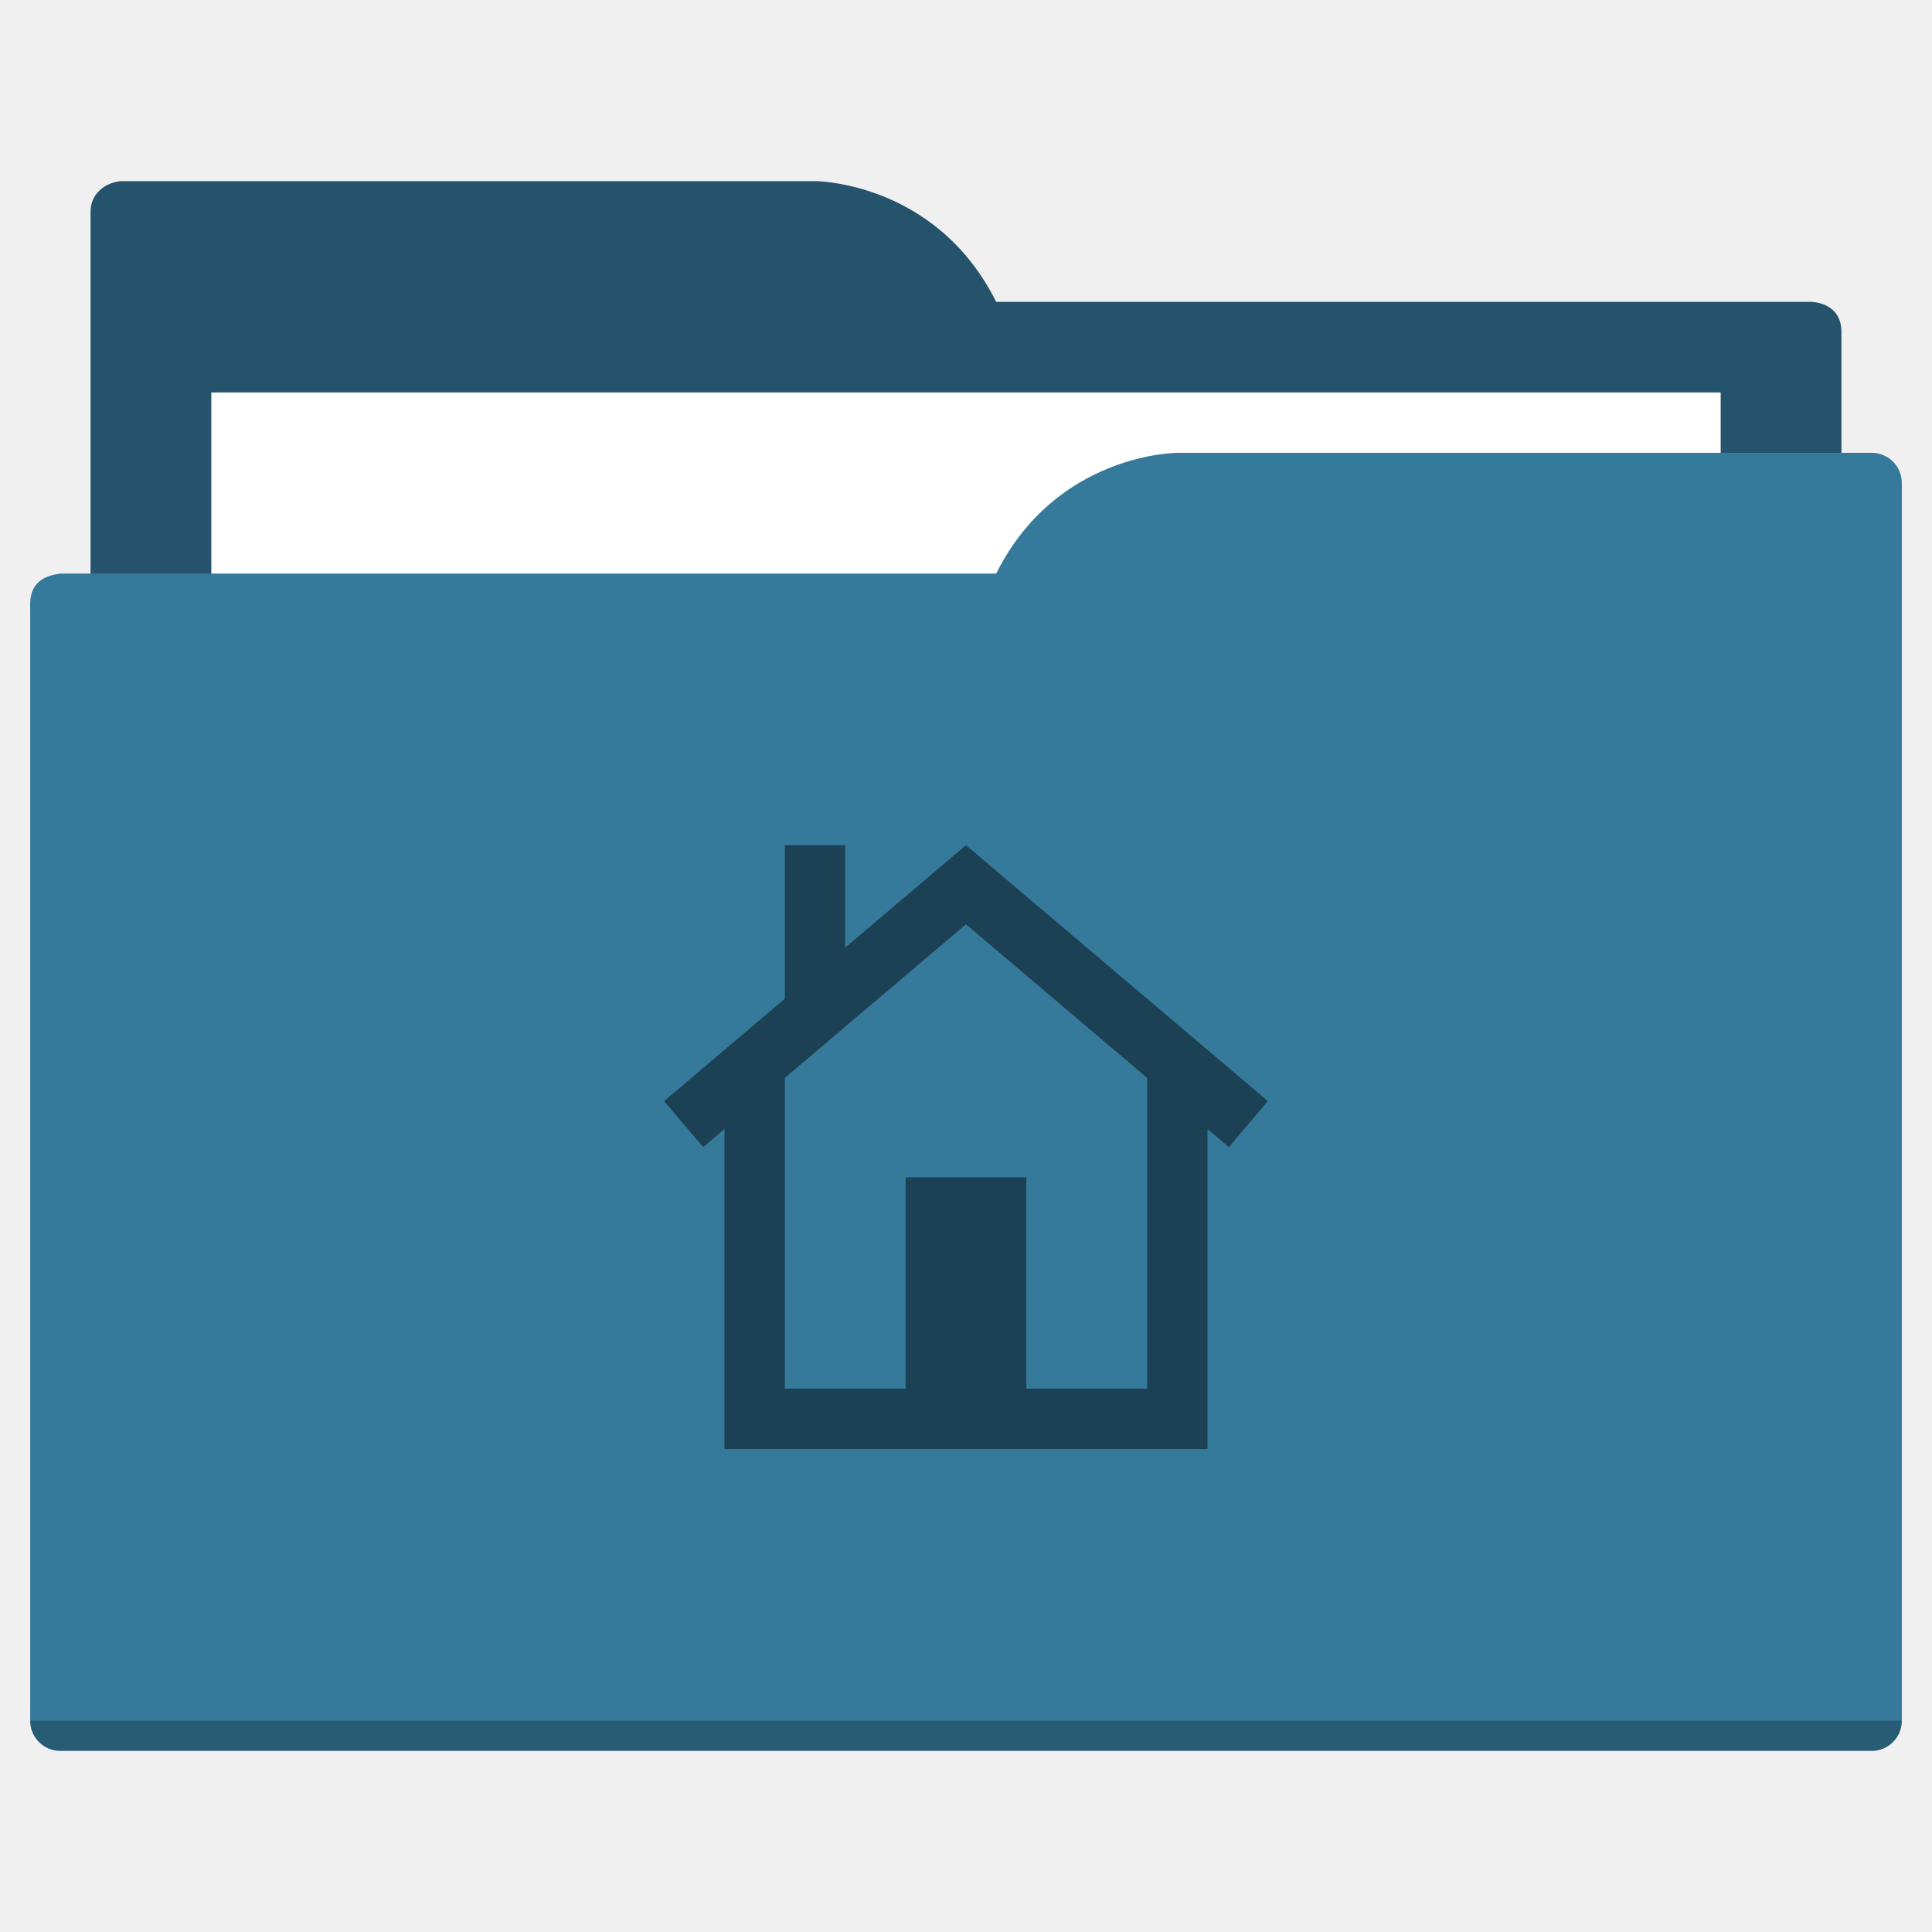
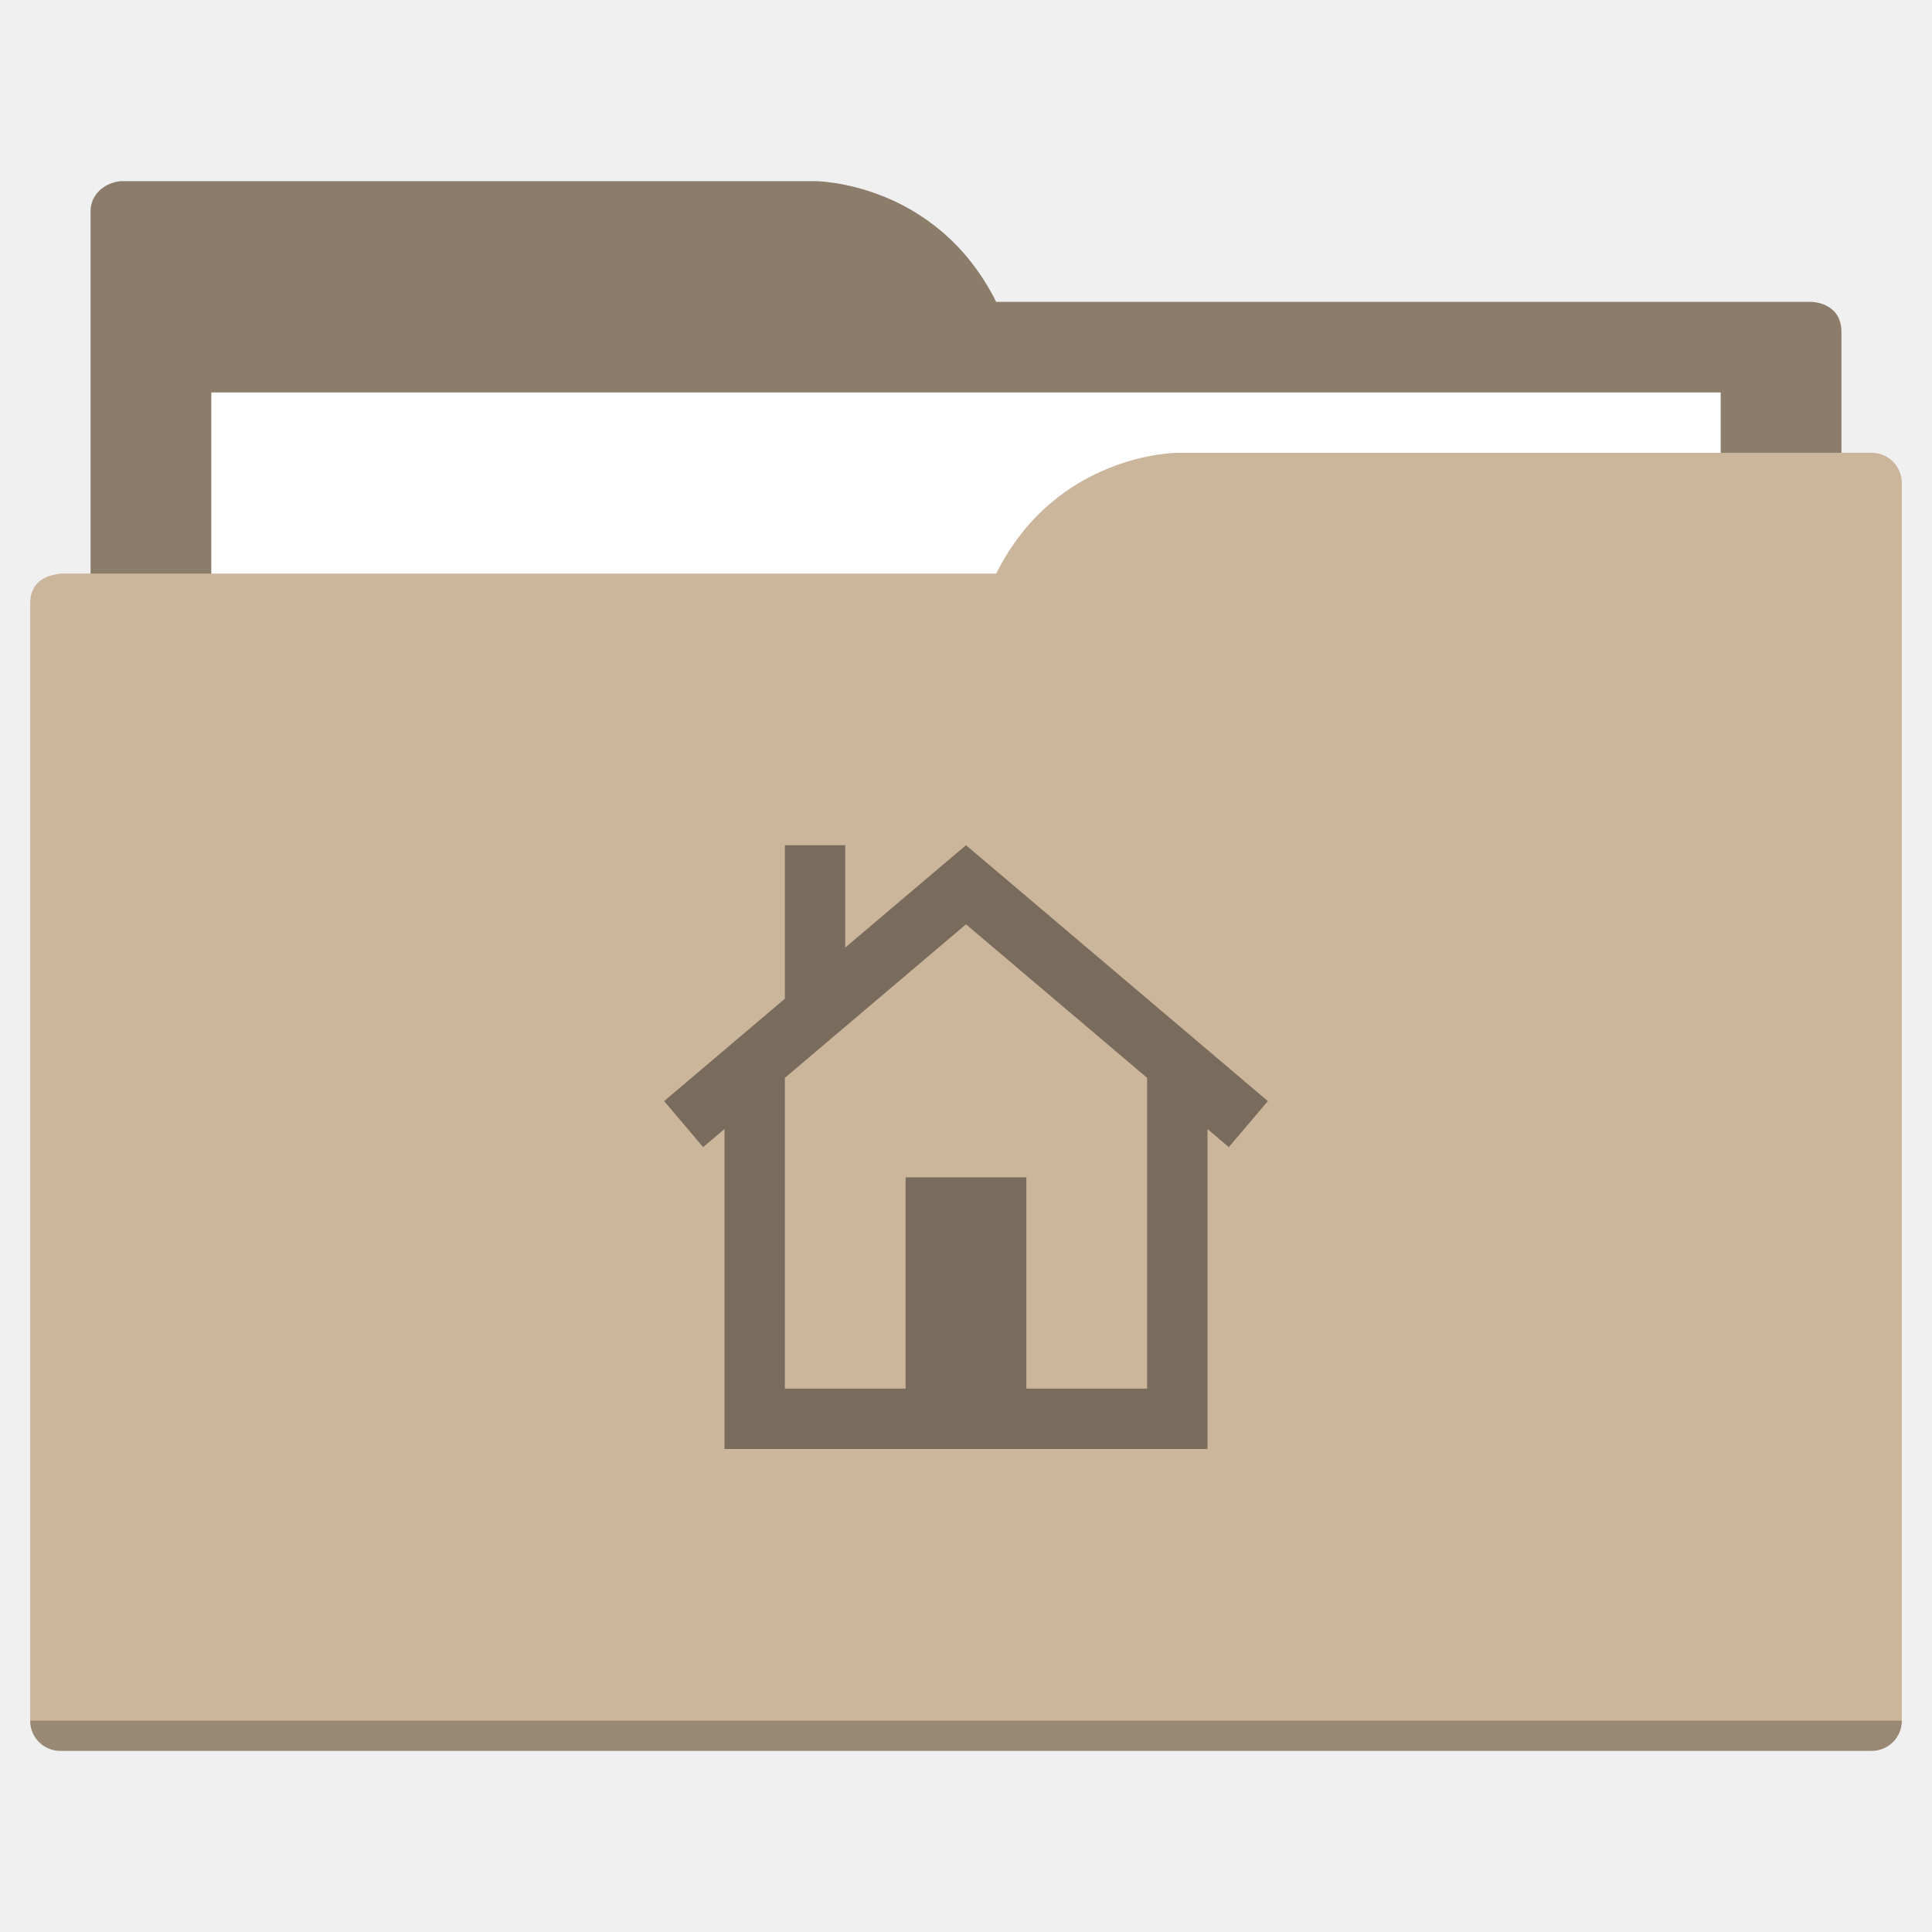
<svg xmlns="http://www.w3.org/2000/svg" width="64" height="64" id="svg5453" version="1.1" viewBox="0 0 64 64">
  <defs id="defs5455" />
  <g id="layer1" transform="translate(-384.5714,-483.798)">
-     <path style="fill:#25536b;fill-opacity:1;fill-rule:evenodd;stroke:none;stroke-width:1px;stroke-linecap:butt;stroke-linejoin:miter;stroke-opacity:1" d="M 4 6 C 3.449 6.055 3 6.446 3 7 L 3 9 L 3 49 L 61 49 L 61 14 L 61 13 L 61 11 C 61 10 60 10 60 10 L 58 10 L 37 10 L 33 10 C 31 6 27 6 27 6 L 5 6 L 4 6 z " transform="translate(384.5714,483.798)" id="folderTab-3" />
+     <path style="fill:#8c7c6a;fill-opacity:1;fill-rule:evenodd;stroke:none;stroke-width:1px;stroke-linecap:butt;stroke-linejoin:miter;stroke-opacity:1" d="M 4 6 C 3.449 6.055 3 6.446 3 7 L 3 9 L 3 49 L 61 49 L 61 14 L 61 13 L 61 11 C 61 10 60 10 60 10 L 58 10 L 37 10 L 33 10 C 31 6 27 6 27 6 L 5 6 L 4 6 z " transform="translate(384.5714,483.798)" id="folderTab-3" />
    <path style="color:#000000;text-decoration:none;text-decoration-line:none;text-decoration-style:solid;text-decoration-color:#000000;white-space:normal;clip-rule:nonzero;display:inline;overflow:visible;visibility:visible;opacity:1;isolation:auto;mix-blend-mode:normal;color-interpolation:sRGB;color-interpolation-filters:linearRGB;solid-color:#000000;solid-opacity:1;fill:#ffffff;fill-opacity:1;fill-rule:nonzero;stroke:none;stroke-width:1;stroke-linecap:butt;stroke-linejoin:miter;stroke-miterlimit:4;stroke-dasharray:none;stroke-dashoffset:0;stroke-opacity:1;color-rendering:auto;image-rendering:auto;shape-rendering:auto;text-rendering:auto;enable-background:accumulate" d="m 391.571,496.798 50,0 0,32 -50,0 z" id="folderPaper-6" />
-     <path style="fill:#35799b;fill-opacity:1;fill-rule:evenodd;stroke:none;stroke-width:1px;stroke-linecap:butt;stroke-linejoin:miter;stroke-opacity:1" d="M 39 15 C 39 15 35 15 33 19 L 29 19 L 4 19 L 2 19 C 2 19 1.868 19.017 1.711 19.059 C 1.665 19.073 1.619 19.081 1.576 19.102 C 1.302 19.211 1 19.445 1 20 L 1 22 L 1 23 L 1 57 C 1 57.554 1.446 58 2 58 L 62 58 C 62.554 58 63 57.554 63 57 L 63 18 L 63 16 C 63 15.446 62.554 15 62 15 L 61 15 L 39 15 z " transform="translate(384.5714,483.798)" id="folderFront-2" />
+     <path style="fill:#cbb59b;fill-opacity:1;fill-rule:evenodd;stroke:none;stroke-width:1px;stroke-linecap:butt;stroke-linejoin:miter;stroke-opacity:1" d="M 39 15 C 39 15 35 15 33 19 L 29 19 L 4 19 L 2 19 C 2 19 1.868 19.017 1.711 19.059 C 1.665 19.073 1.619 19.081 1.576 19.102 C 1.302 19.211 1 19.445 1 20 L 1 22 L 1 23 L 1 57 C 1 57.554 1.446 58 2 58 L 62 58 C 62.554 58 63 57.554 63 57 L 63 18 L 63 16 C 63 15.446 62.554 15 62 15 L 61 15 L 39 15 z " transform="translate(384.5714,483.798)" id="folderFront-2" />
    <path style="opacity:0.25;fill:#000000;fill-opacity:1;stroke:none" d="m 385.571,540.798 c 0,0.554 0.446,1 1,1 l 60,0 c 0.554,0 1,-0.446 1,-1 z" id="folderShadow-9" />
-     <path style="color:#000000;text-decoration:none;text-decoration-line:none;text-decoration-style:solid;text-decoration-color:#000000;white-space:normal;clip-rule:nonzero;display:inline;overflow:visible;visibility:visible;opacity:1;isolation:auto;mix-blend-mode:normal;color-interpolation:sRGB;color-interpolation-filters:linearRGB;solid-color:#000000;solid-opacity:1;fill:#1d4154;fill-opacity:1;fill-rule:nonzero;stroke:none;stroke-width:1;stroke-linecap:butt;stroke-linejoin:miter;stroke-miterlimit:4;stroke-dasharray:none;stroke-dashoffset:0;stroke-opacity:1;color-rendering:auto;image-rendering:auto;shape-rendering:auto;text-rendering:auto;enable-background:accumulate" d="m 416.573,511.798 9.998,8.475 -1.293,1.525 -8.707,-7.381 -8.707,7.381 -1.293,-1.525 4,-3.391 0,-5.084 2,0 0,3.389 3.998,-3.389 0.002,0 0.002,0 z m 7.998,7 0,11 0,2 -6,0 -4,0 -6,0 0,-2 0,-11 2,0 0,11 4,0 0,-7 4,0 0,7 4,0 0,-11 z" id="folderGlyph" />
-     <rect style="color:#000000;clip-rule:nonzero;display:inline;overflow:visible;visibility:visible;opacity:1;isolation:auto;mix-blend-mode:normal;color-interpolation:sRGB;color-interpolation-filters:linearRGB;solid-color:#000000;solid-opacity:1;fill:#25536b;fill-opacity:1;fill-rule:nonzero;stroke:none;stroke-width:1;stroke-linecap:butt;stroke-linejoin:miter;stroke-miterlimit:4;stroke-dasharray:none;stroke-dashoffset:0;stroke-opacity:1;color-rendering:auto;image-rendering:auto;shape-rendering:auto;text-rendering:auto;enable-background:accumulate" id="rect4157" width="5" height="5" x="377.571" y="483.798" />
-     <rect style="color:#000000;clip-rule:nonzero;display:inline;overflow:visible;visibility:visible;opacity:1;isolation:auto;mix-blend-mode:normal;color-interpolation:sRGB;color-interpolation-filters:linearRGB;solid-color:#000000;solid-opacity:1;fill:#35799b;fill-opacity:1;fill-rule:nonzero;stroke:none;stroke-width:1;stroke-linecap:butt;stroke-linejoin:miter;stroke-miterlimit:4;stroke-dasharray:none;stroke-dashoffset:0;stroke-opacity:1;color-rendering:auto;image-rendering:auto;shape-rendering:auto;text-rendering:auto;enable-background:accumulate" id="rect4157-5" width="5" height="5" x="377.571" y="491.798" />
-     <rect style="color:#000000;clip-rule:nonzero;display:inline;overflow:visible;visibility:visible;opacity:1;isolation:auto;mix-blend-mode:normal;color-interpolation:sRGB;color-interpolation-filters:linearRGB;solid-color:#000000;solid-opacity:1;fill:#1d4154;fill-opacity:1;fill-rule:nonzero;stroke:none;stroke-width:1;stroke-linecap:butt;stroke-linejoin:miter;stroke-miterlimit:4;stroke-dasharray:none;stroke-dashoffset:0;stroke-opacity:1;color-rendering:auto;image-rendering:auto;shape-rendering:auto;text-rendering:auto;enable-background:accumulate" id="rect4157-8" width="5" height="5" x="377.571" y="499.798" />
+     <path style="color:#000000;text-decoration:none;text-decoration-line:none;text-decoration-style:solid;text-decoration-color:#000000;white-space:normal;clip-rule:nonzero;display:inline;overflow:visible;visibility:visible;opacity:1;isolation:auto;mix-blend-mode:normal;color-interpolation:sRGB;color-interpolation-filters:linearRGB;solid-color:#000000;solid-opacity:1;fill:#7a6c5d;fill-opacity:1;fill-rule:nonzero;stroke:none;stroke-width:1;stroke-linecap:butt;stroke-linejoin:miter;stroke-miterlimit:4;stroke-dasharray:none;stroke-dashoffset:0;stroke-opacity:1;color-rendering:auto;image-rendering:auto;shape-rendering:auto;text-rendering:auto;enable-background:accumulate" d="m 416.573,511.798 9.998,8.475 -1.293,1.525 -8.707,-7.381 -8.707,7.381 -1.293,-1.525 4,-3.391 0,-5.084 2,0 0,3.389 3.998,-3.389 0.002,0 0.002,0 z m 7.998,7 0,11 0,2 -6,0 -4,0 -6,0 0,-2 0,-11 2,0 0,11 4,0 0,-7 4,0 0,7 4,0 0,-11 z" id="folderGlyph" />
+     <rect style="color:#000000;clip-rule:nonzero;display:inline;overflow:visible;visibility:visible;opacity:1;isolation:auto;mix-blend-mode:normal;color-interpolation:sRGB;color-interpolation-filters:linearRGB;solid-color:#000000;solid-opacity:1;fill:#8c7c6a;fill-opacity:1;fill-rule:nonzero;stroke:none;stroke-width:1;stroke-linecap:butt;stroke-linejoin:miter;stroke-miterlimit:4;stroke-dasharray:none;stroke-dashoffset:0;stroke-opacity:1;color-rendering:auto;image-rendering:auto;shape-rendering:auto;text-rendering:auto;enable-background:accumulate" id="rect4157" width="5" height="5" x="377.571" y="483.798" />
+     <rect style="color:#000000;clip-rule:nonzero;display:inline;overflow:visible;visibility:visible;opacity:1;isolation:auto;mix-blend-mode:normal;color-interpolation:sRGB;color-interpolation-filters:linearRGB;solid-color:#000000;solid-opacity:1;fill:#cbb59b;fill-opacity:1;fill-rule:nonzero;stroke:none;stroke-width:1;stroke-linecap:butt;stroke-linejoin:miter;stroke-miterlimit:4;stroke-dasharray:none;stroke-dashoffset:0;stroke-opacity:1;color-rendering:auto;image-rendering:auto;shape-rendering:auto;text-rendering:auto;enable-background:accumulate" id="rect4157-5" width="5" height="5" x="377.571" y="491.798" />
+     <rect style="color:#000000;clip-rule:nonzero;display:inline;overflow:visible;visibility:visible;opacity:1;isolation:auto;mix-blend-mode:normal;color-interpolation:sRGB;color-interpolation-filters:linearRGB;solid-color:#000000;solid-opacity:1;fill:#7a6c5d;fill-opacity:1;fill-rule:nonzero;stroke:none;stroke-width:1;stroke-linecap:butt;stroke-linejoin:miter;stroke-miterlimit:4;stroke-dasharray:none;stroke-dashoffset:0;stroke-opacity:1;color-rendering:auto;image-rendering:auto;shape-rendering:auto;text-rendering:auto;enable-background:accumulate" id="rect4157-8" width="5" height="5" x="377.571" y="499.798" />
  </g>
</svg>
